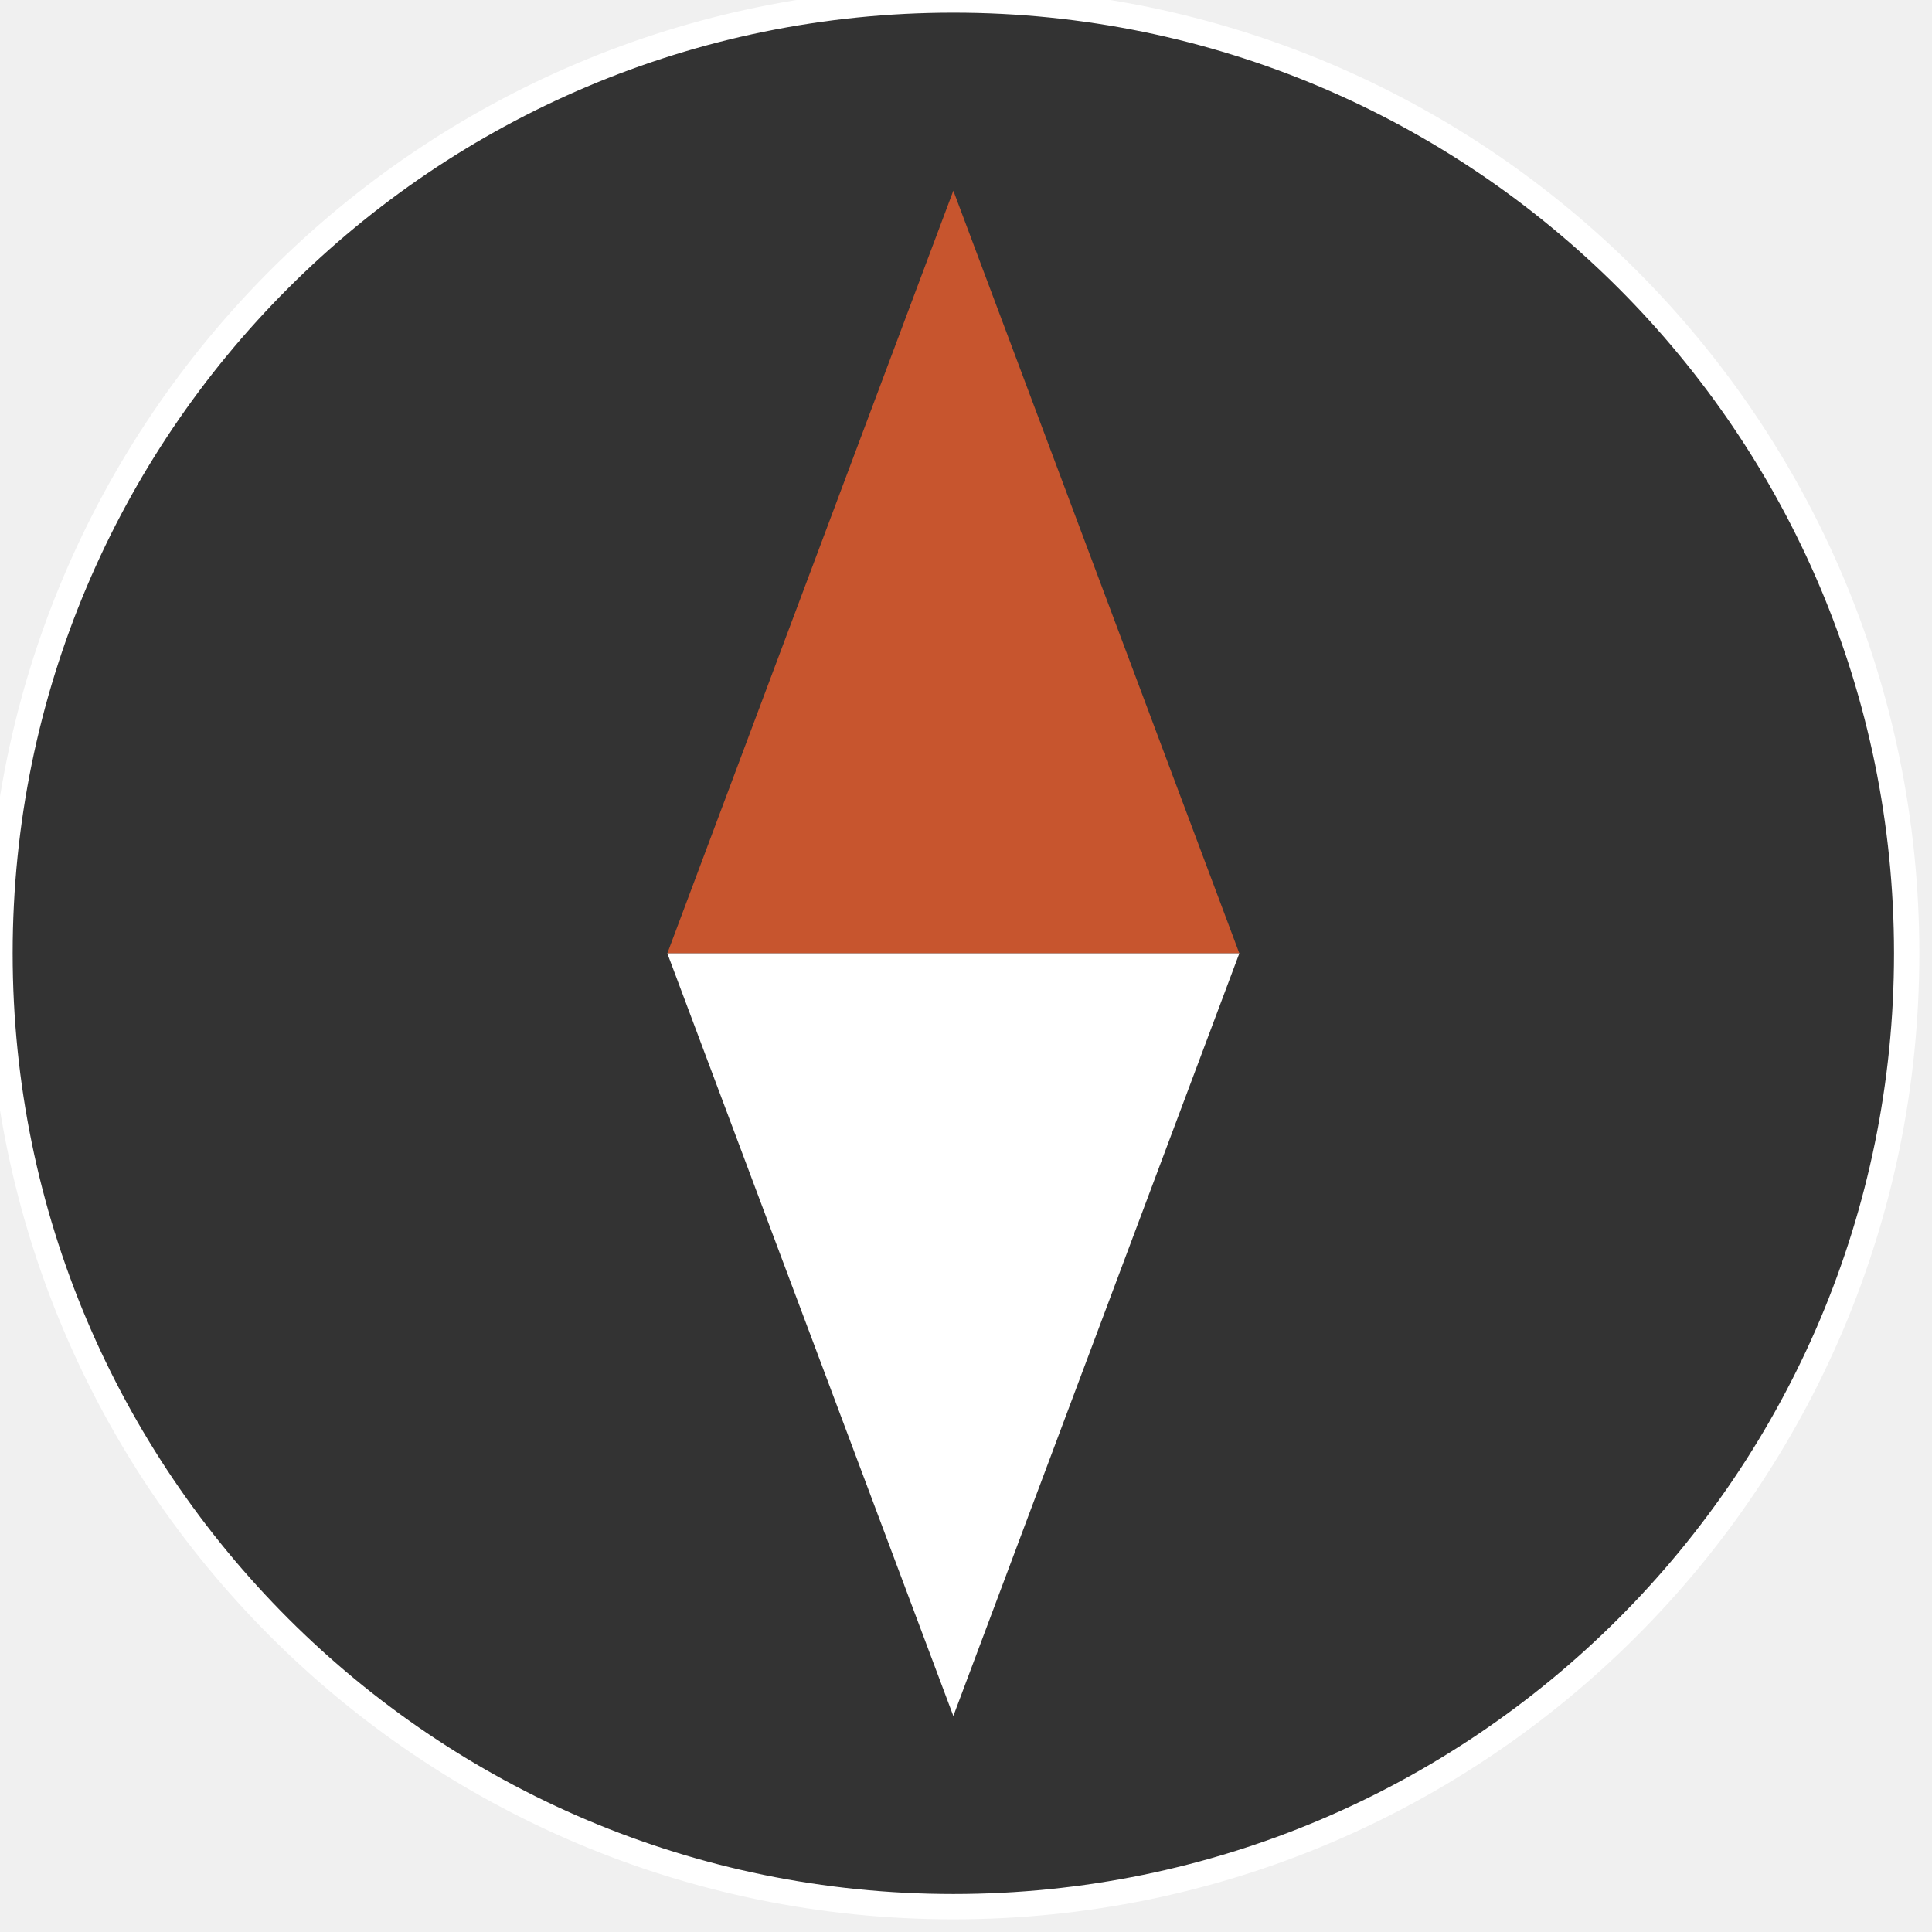
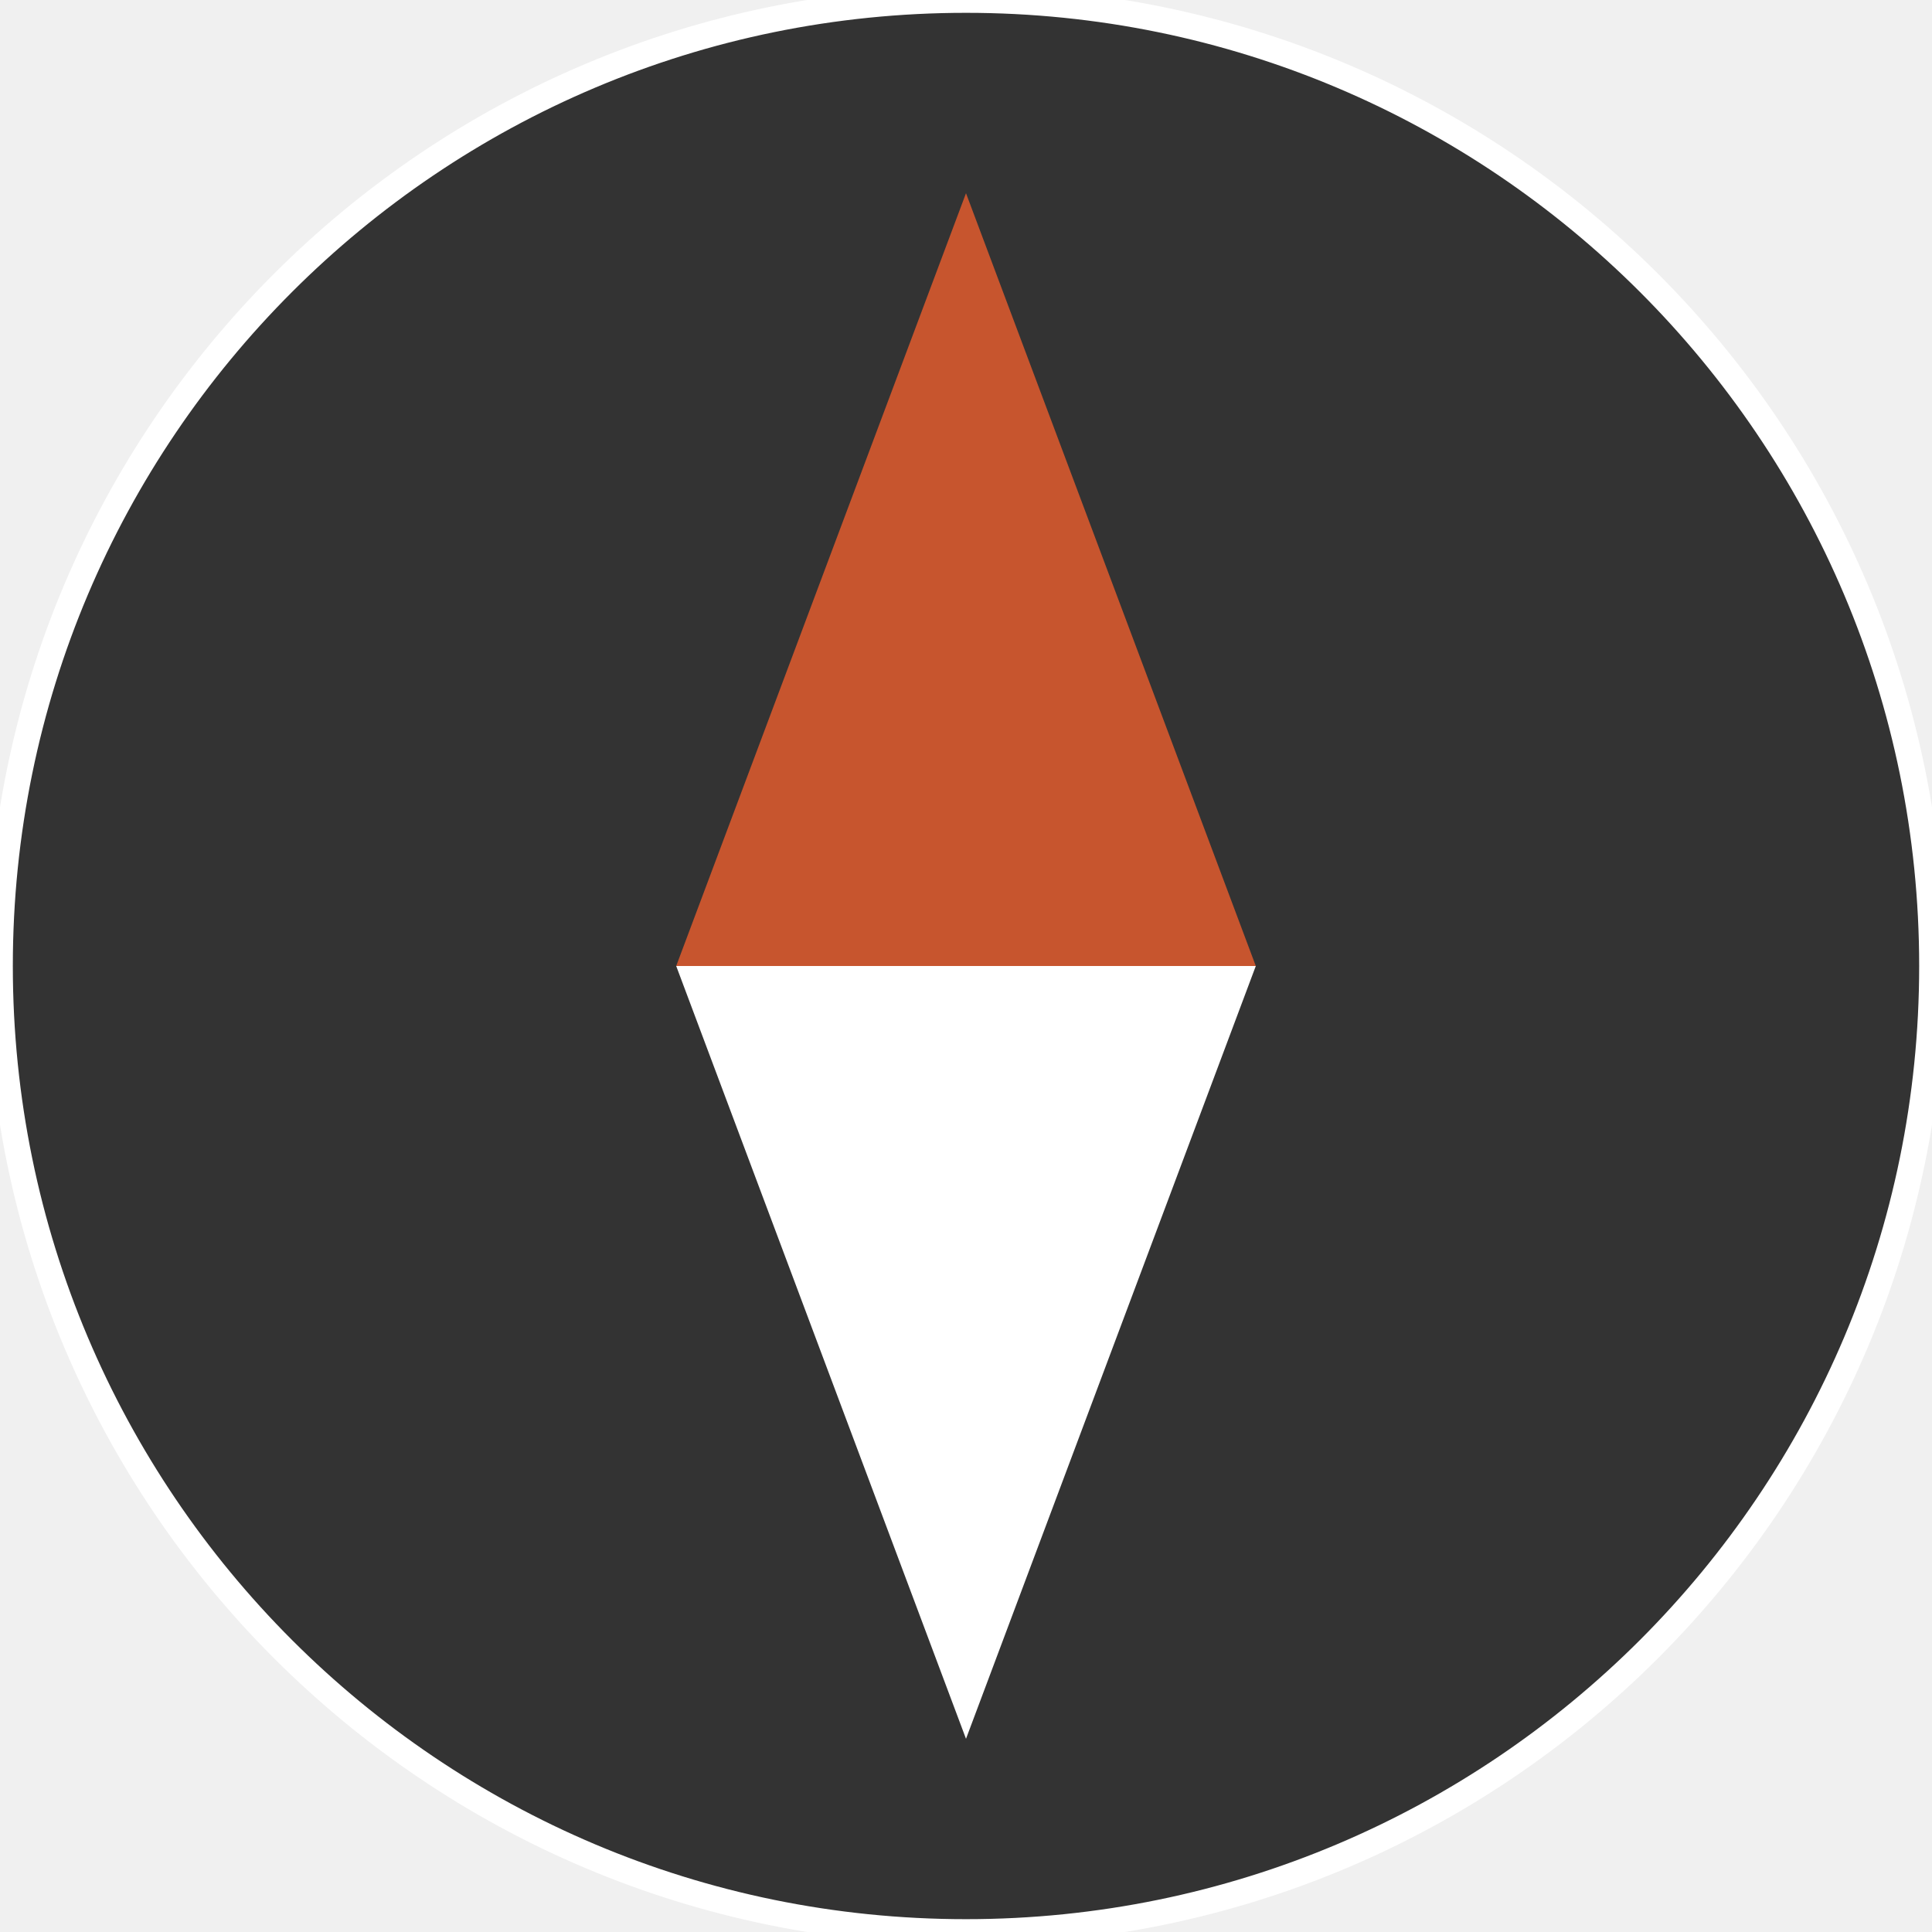
- <svg xmlns="http://www.w3.org/2000/svg" height="100%" width="100%" data-page-width="100" data-page-height="100">
+ <svg xmlns="http://www.w3.org/2000/svg" viewBox="0 0 100 100">
  <path transform="matrix(1, 0, 0, 1, 50, 50)" d="M 50 0 C 50 27.614 27.614 50 0 50 C -27.614 50 -50 27.614 -50 0 C -50 -27.614 -27.614 -50 0 -50 C 27.614 -50 50 -27.614 50 0 Z" fill="#333333" stroke="#FFFFFF" stroke-width="1.328" class="" stroke-opacity="1" fill-opacity="1" />
  <path d="M 15 20 L 3.960788402986026e-14 -20 L -15 20 L 15 20 Z " stroke-width="1.891" stroke="none" fill="#C7552E" transform="matrix(1, 0, 0, 1, 50, 30)" class="" fill-opacity="1" stroke-opacity="1" />
  <path d="M 15 20 L 3.960788402986026e-14 -20 L -15 20 L 15 20 Z " stroke-width="1.891" stroke="none" fill="#FFFFFF" transform="matrix(-1, 1.22465e-16, -1.22465e-16, -1, 50, 70)" class="" fill-opacity="1" stroke-opacity="1" />
</svg>
